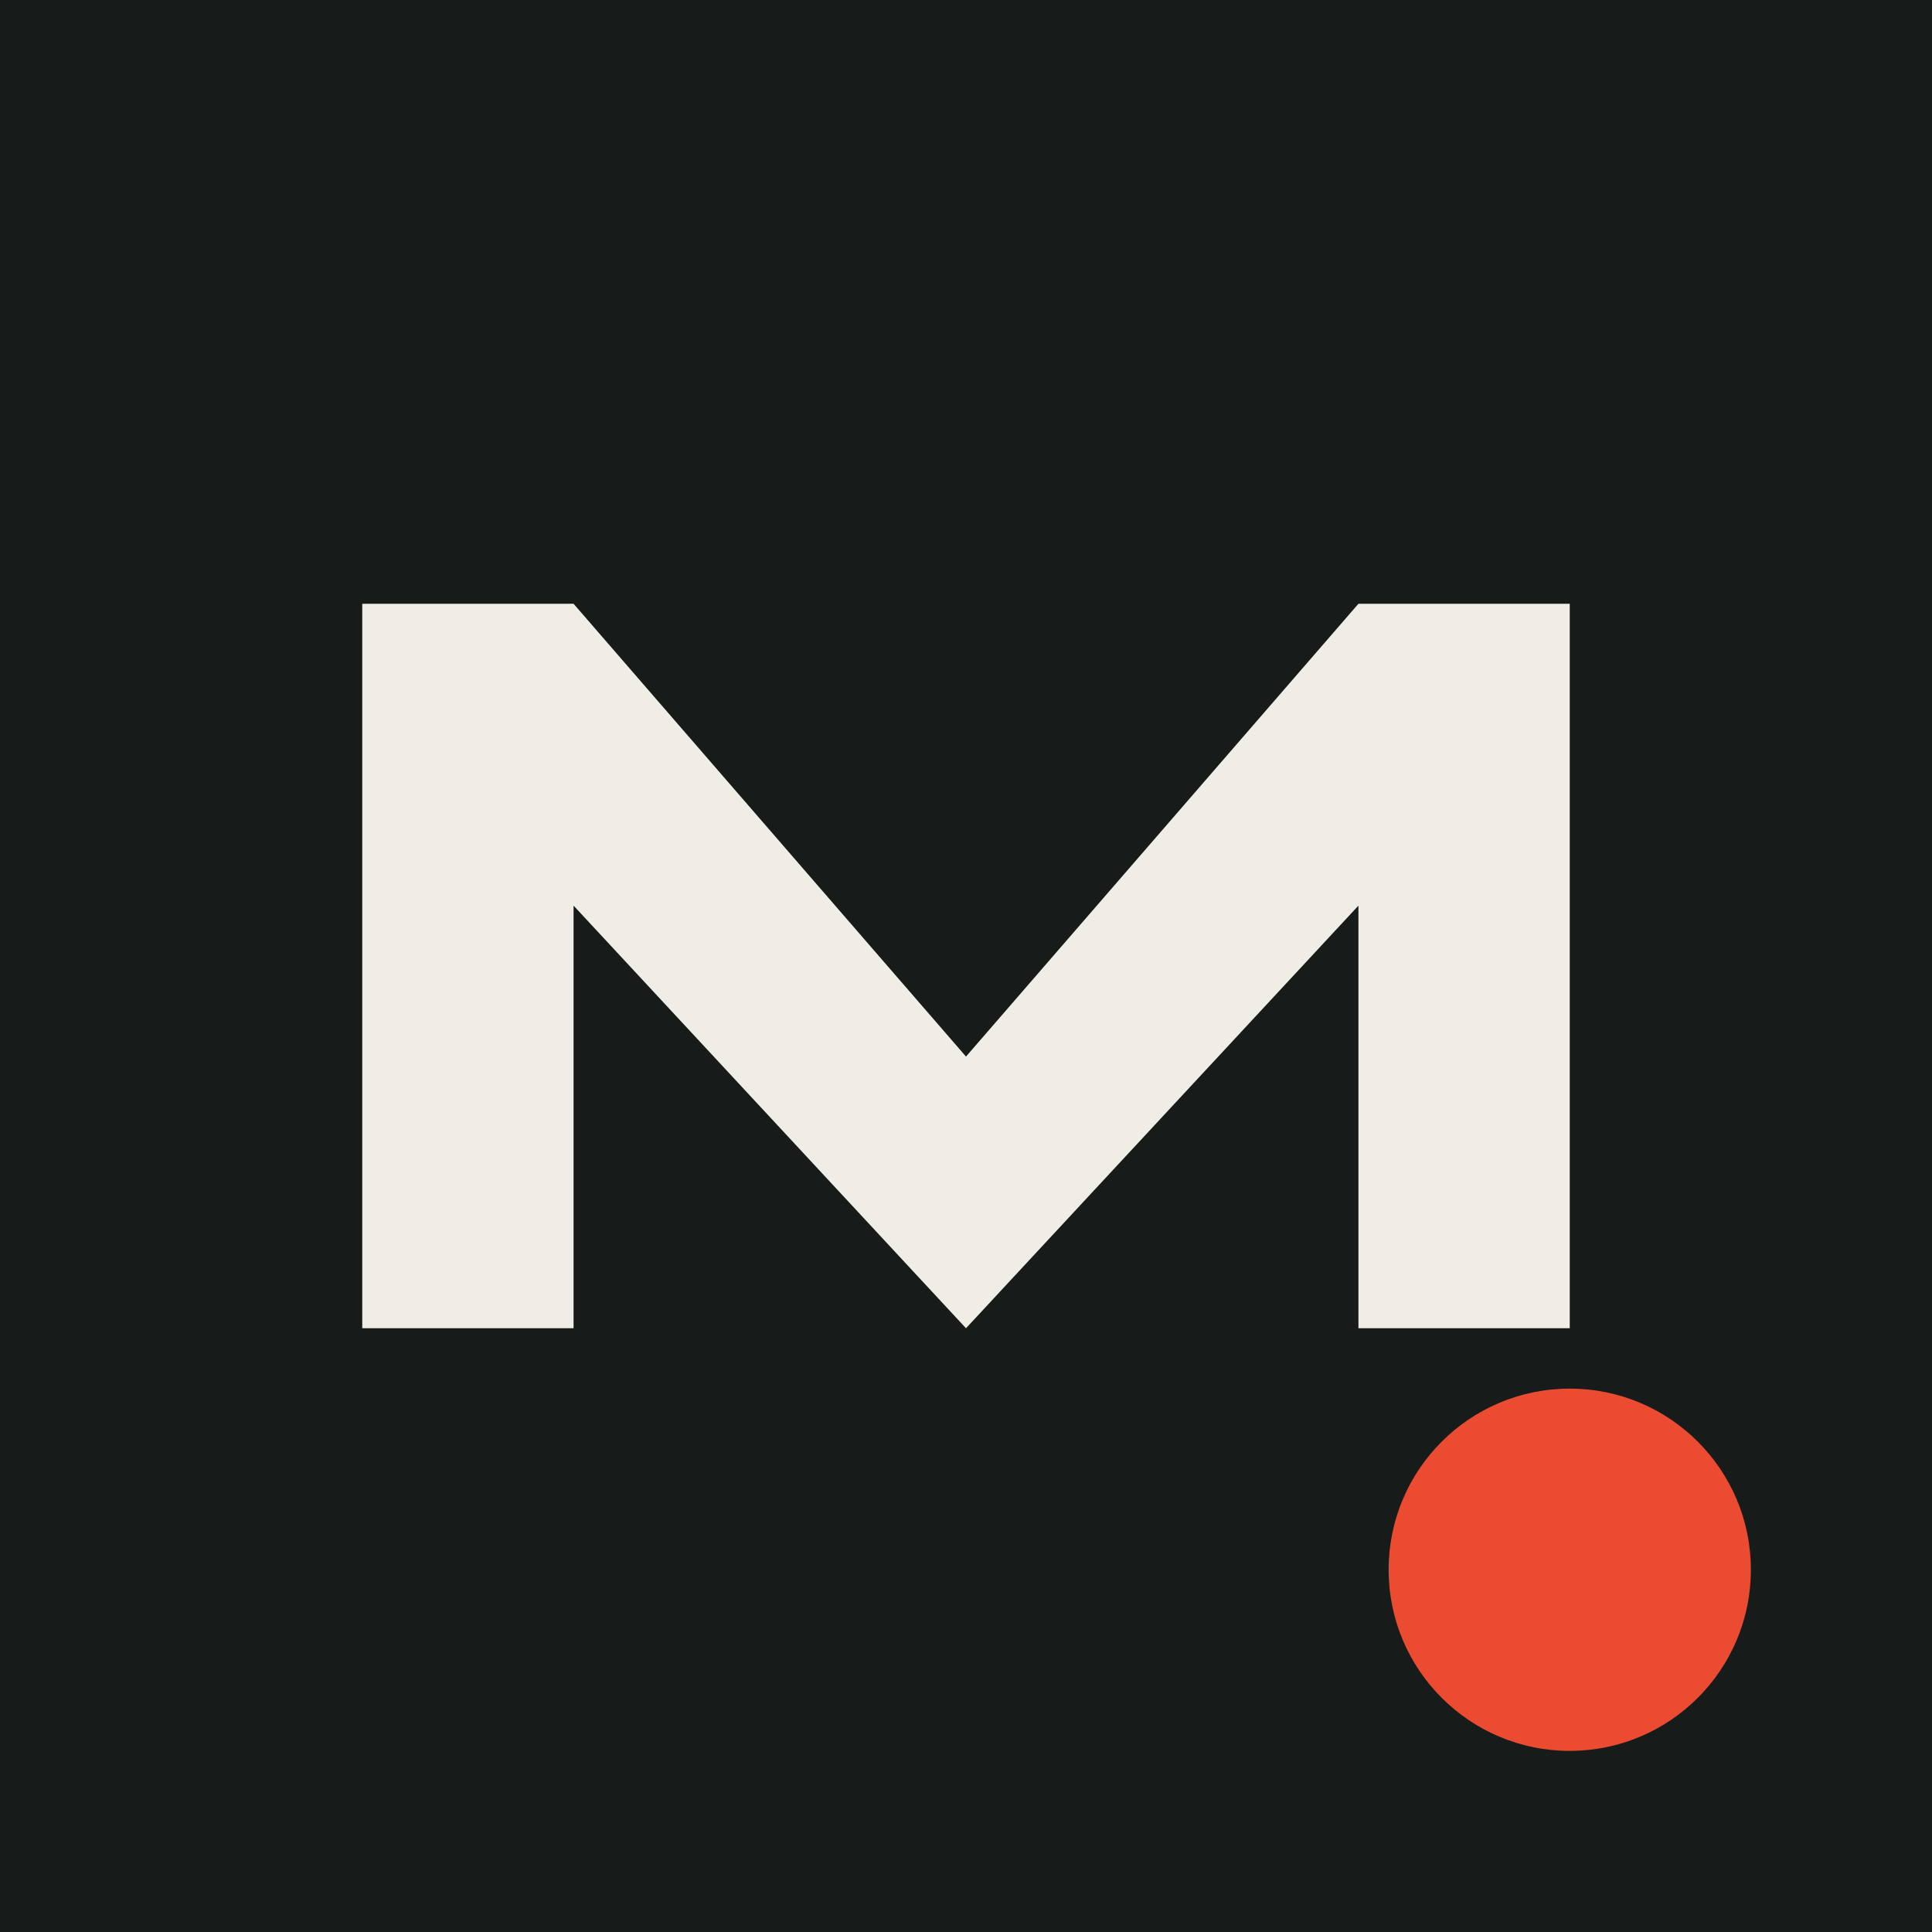
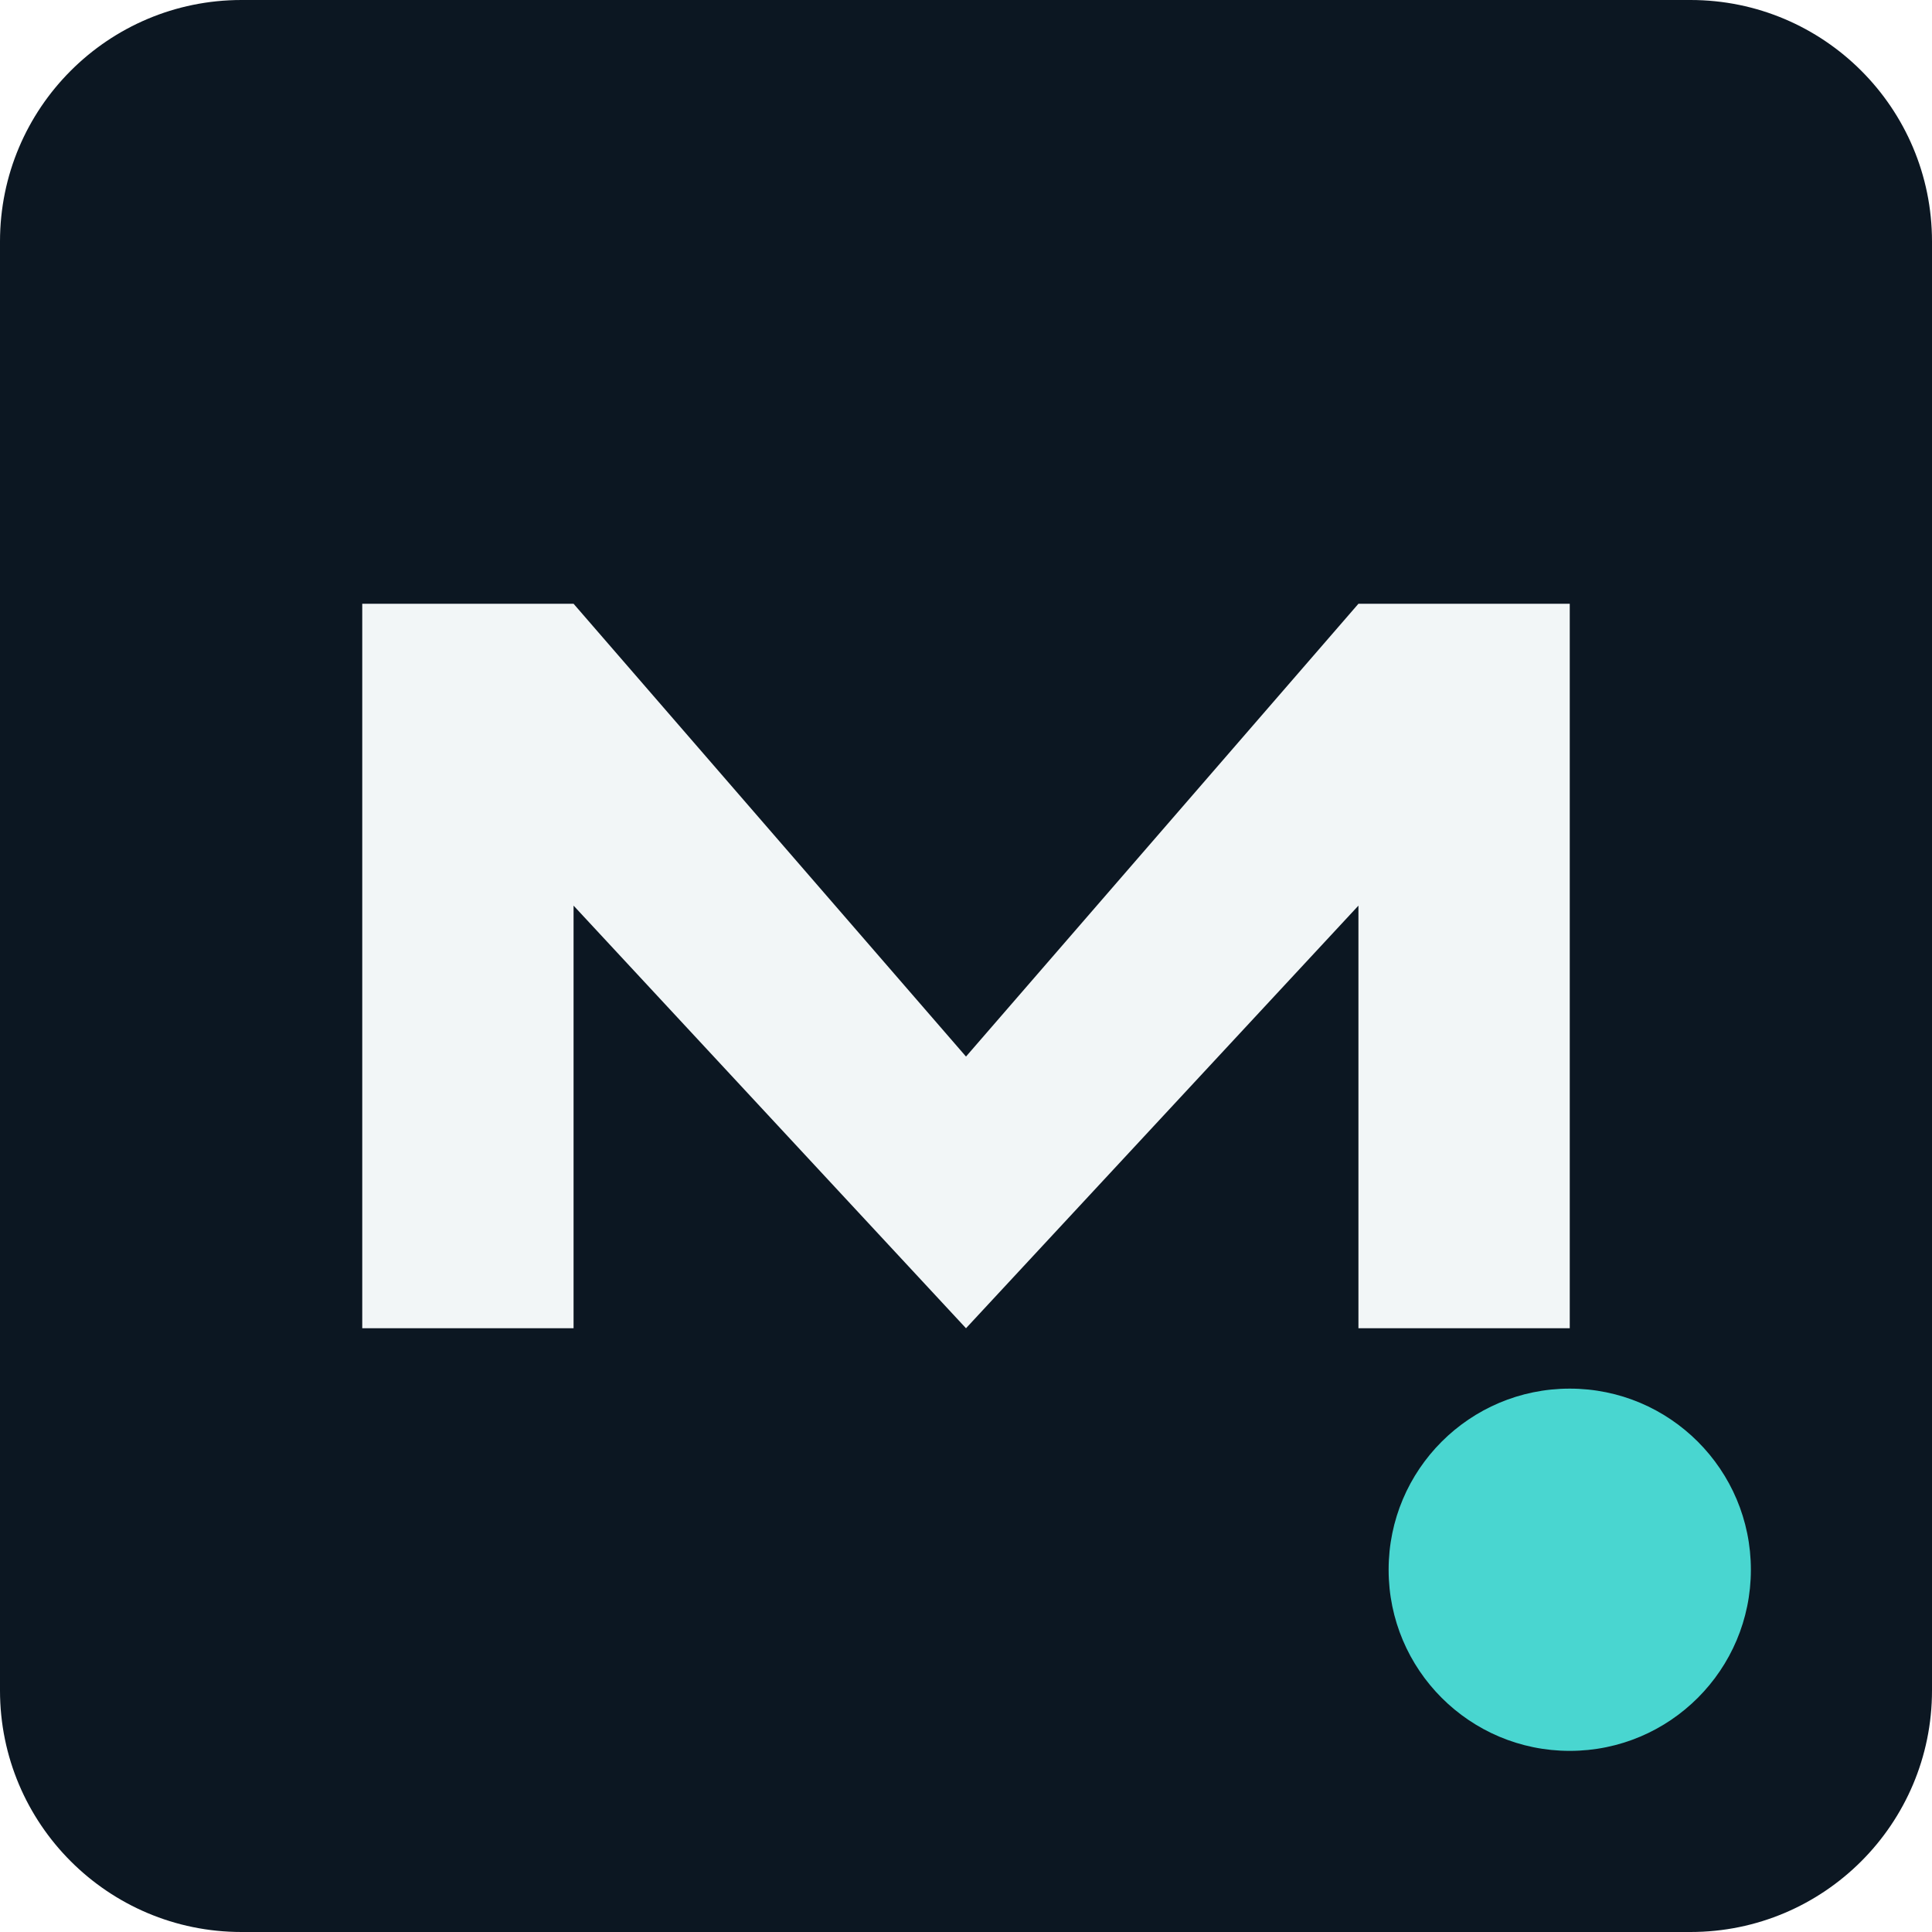
<svg xmlns="http://www.w3.org/2000/svg" viewBox="0 0 64 64">
-   <rect width="64" height="64" fill="#171b1a" />
-   <path d="M12 44V20h7l13 15 13-15h7v24h-7V30L32 44 19 30v14z" fill="#efede5" />
-   <circle cx="52" cy="52" r="6" fill="#eb4b31" />
+   <rect width="64" height="64" rx="8" fill="#0c1722" />
+   <path d="M12 44V20h7l13 15 13-15h7v24h-7V30L32 44 19 30v14z" fill="#f2f6f7" />
+   <circle cx="52" cy="52" r="6" fill="#49d6d0" />
</svg>
